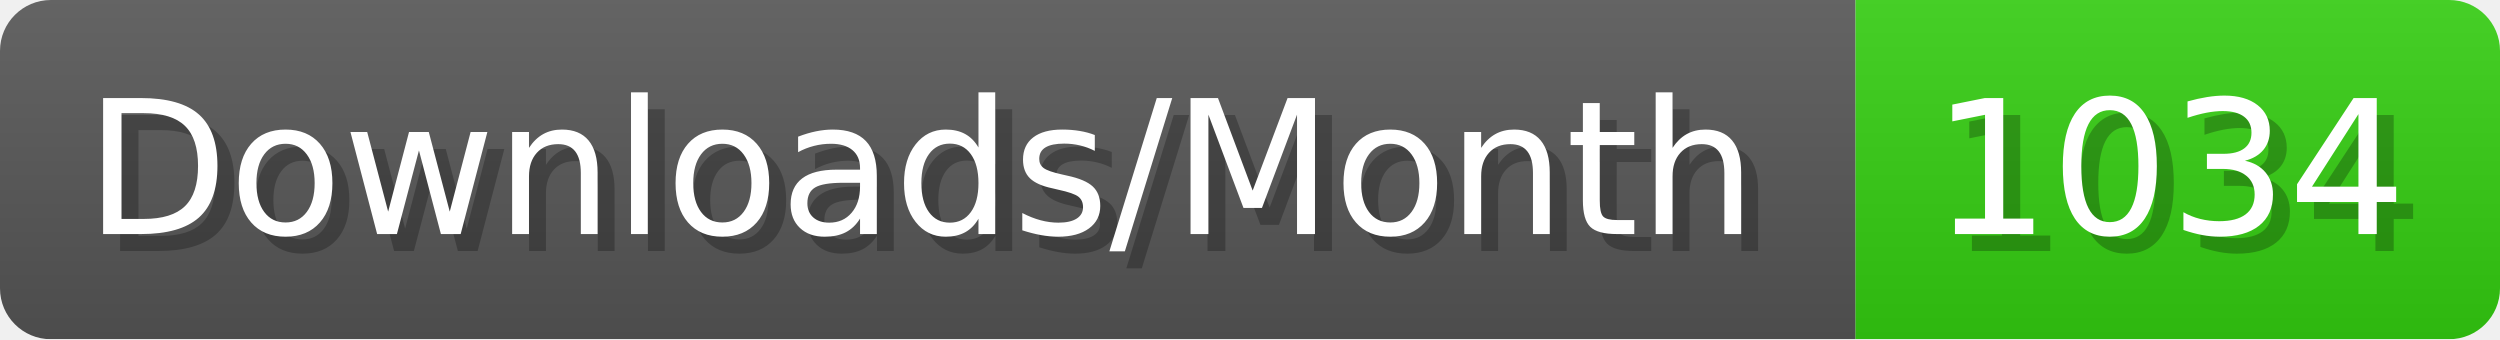
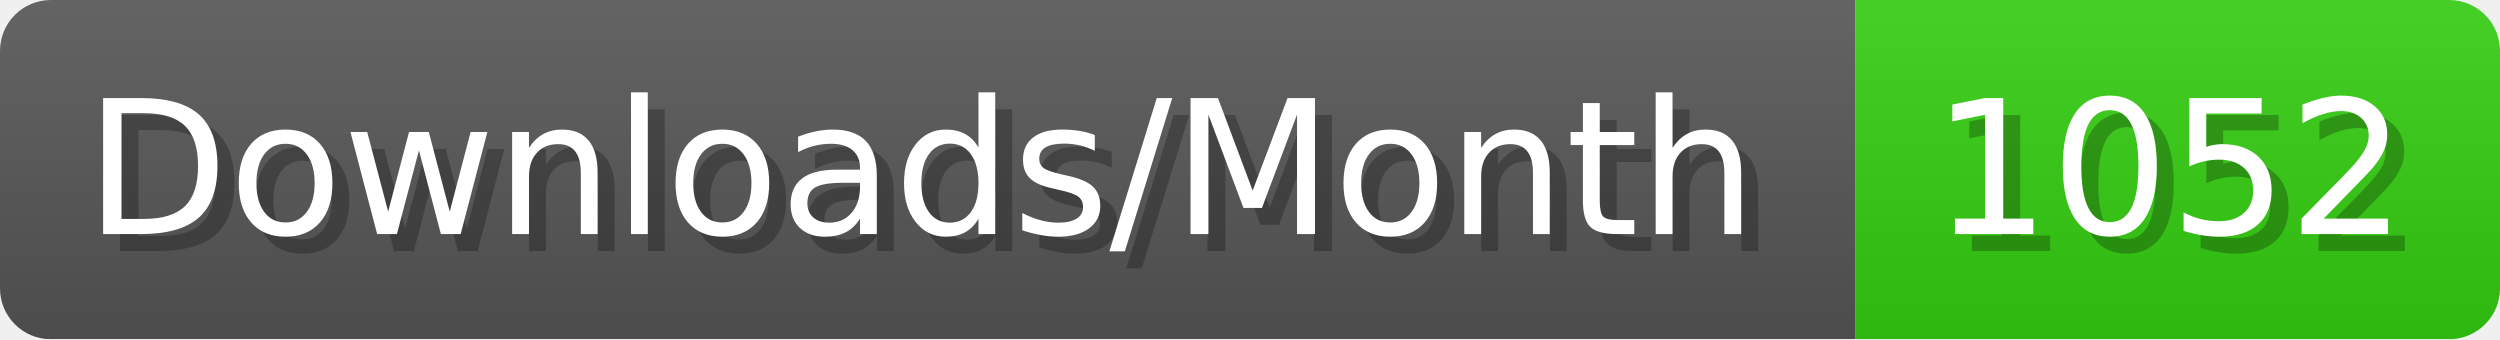
- <svg xmlns="http://www.w3.org/2000/svg" width="147.4" height="20" viewBox="0 0 1474 200" role="img" aria-label="Downloads/Month: 1034">
+ <svg xmlns="http://www.w3.org/2000/svg" width="147.4" height="20" viewBox="0 0 1474 200" role="img" aria-label="Downloads/Month: 1052">
  <linearGradient id="YlXUI" x2="0" y2="100%">
    <stop offset="0" stop-opacity=".1" stop-color="#EEE" />
    <stop offset="1" stop-opacity=".1" />
  </linearGradient>
  <mask id="JHhop">
    <rect width="1474" height="200" rx="30" fill="#FFF" />
  </mask>
  <g mask="url(#JHhop)">
    <rect width="1094" height="200" fill="#555" />
    <rect width="380" height="200" fill="#3C1" x="1094" />
    <rect width="1474" height="200" fill="url(#YlXUI)" />
  </g>
  <g aria-hidden="true" fill="#fff" text-anchor="start" font-family="Verdana,DejaVu Sans,sans-serif" font-size="110">
    <text x="60" y="148" textLength="994" fill="#000" opacity="0.25">Downloads/Month</text>
    <text x="50" y="138" textLength="994">Downloads/Month</text>
-     <text x="1149" y="148" textLength="280" fill="#000" opacity="0.25">1034</text>
-     <text x="1139" y="138" textLength="280">1034</text>
+     <text x="1149" y="148" textLength="280" fill="#000" opacity="0.25">1052</text>
+     <text x="1139" y="138" textLength="280">1052</text>
  </g>
</svg>
